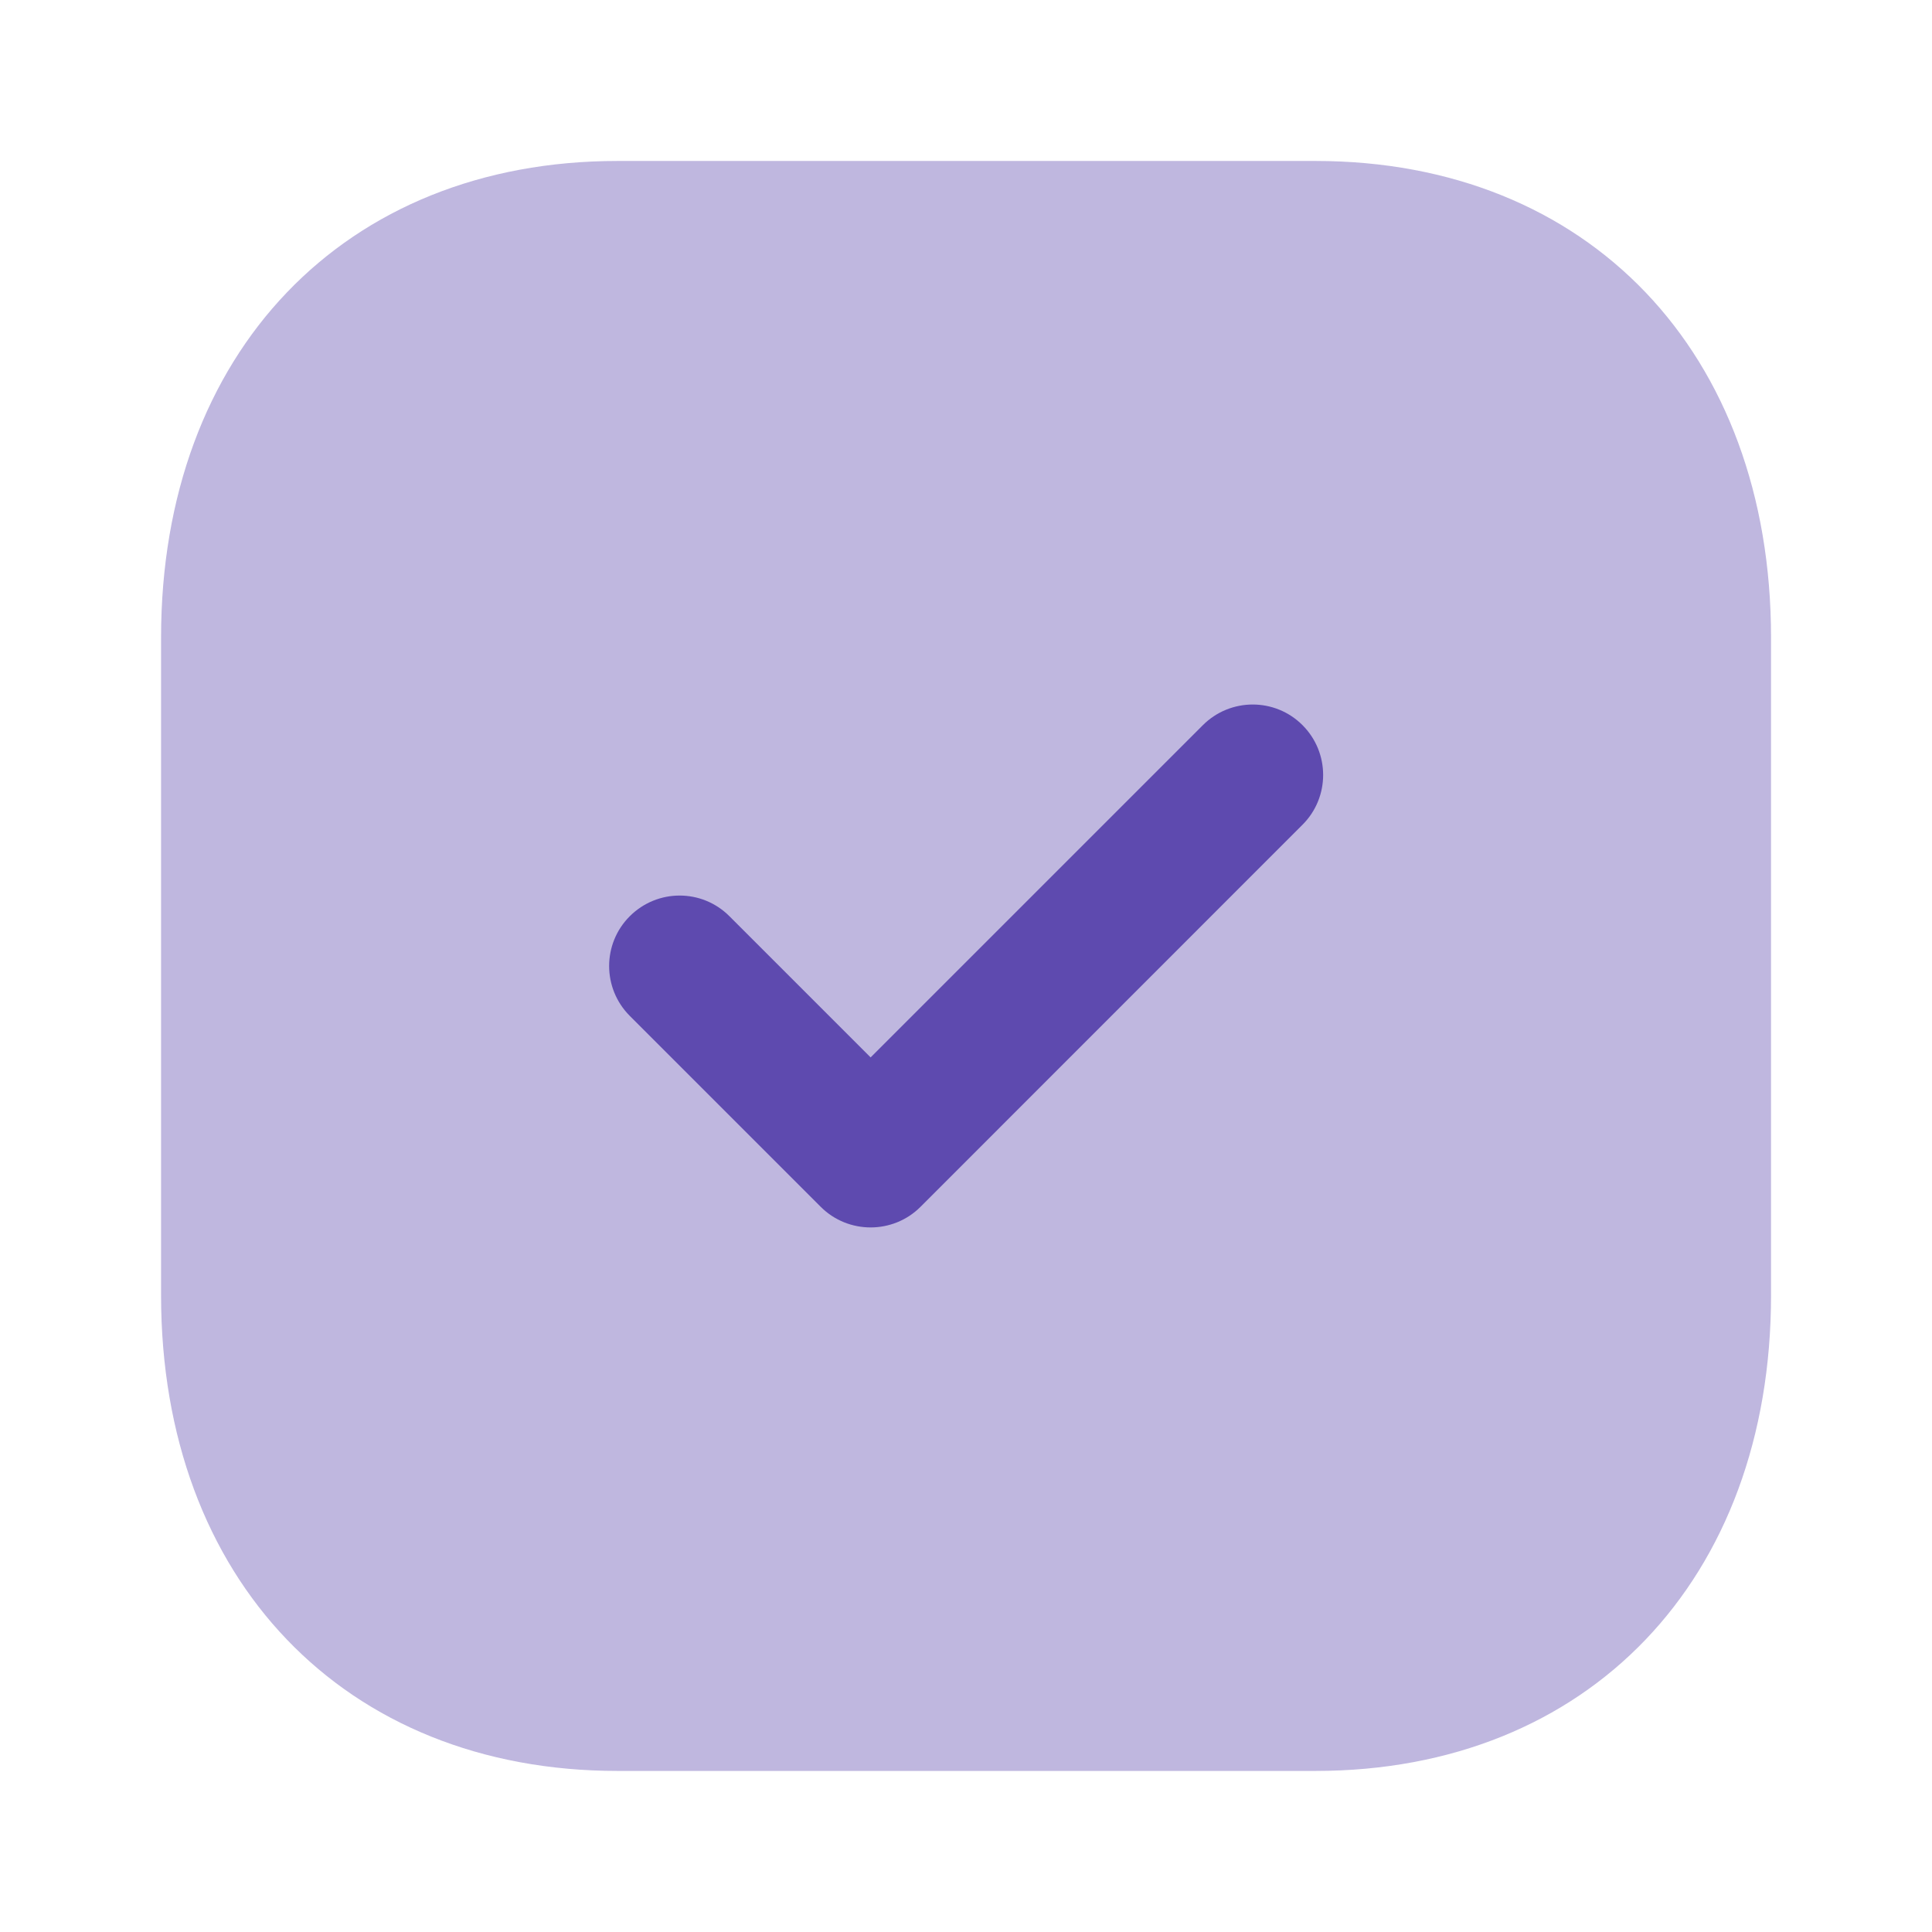
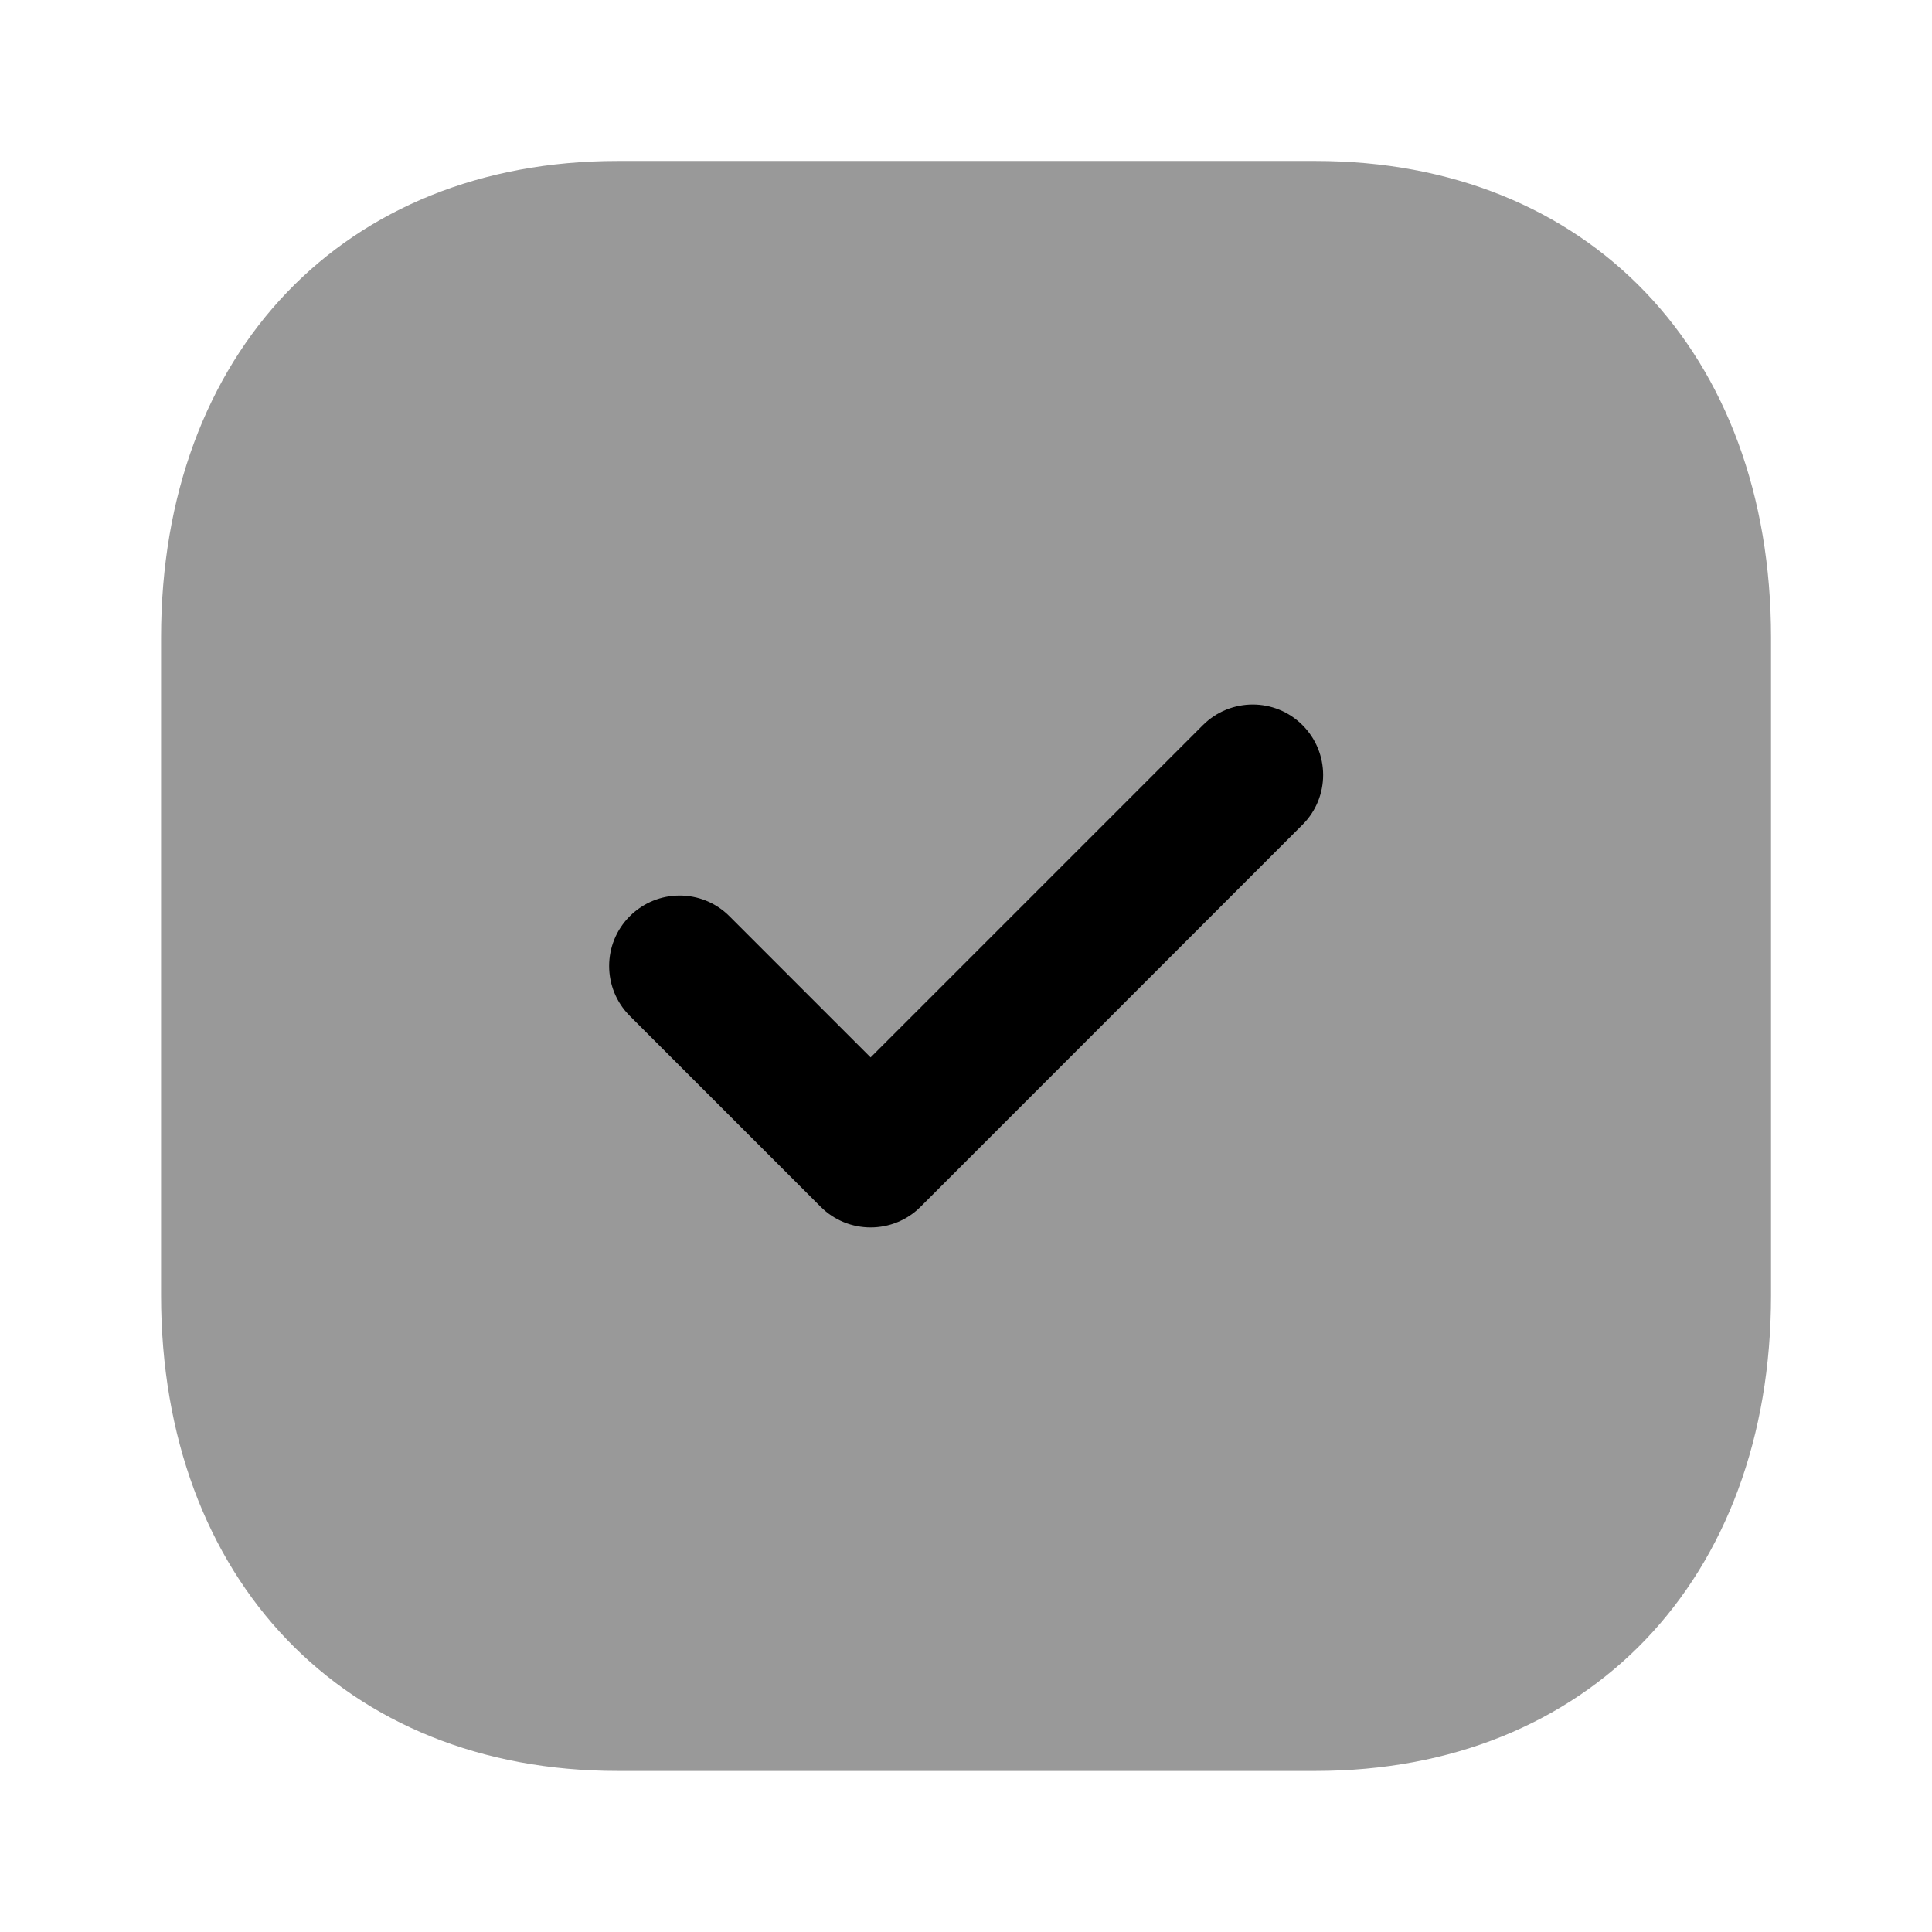
- <svg xmlns="http://www.w3.org/2000/svg" width="19" height="19" viewBox="0 0 19 19" fill="none">
-   <path opacity="0.4" d="M12.937 1.583H6.073C3.389 1.583 1.584 3.467 1.584 6.27V12.738C1.584 15.532 3.389 17.416 6.073 17.416H12.937C15.62 17.416 17.417 15.532 17.417 12.738V6.27C17.417 3.467 15.62 1.583 12.937 1.583Z" fill="#5E4AAF" />
-   <path d="M8.562 12.071C8.385 12.071 8.207 12.004 8.072 11.869L6.193 9.99C5.923 9.719 5.923 9.281 6.193 9.011C6.464 8.74 6.902 8.739 7.173 9.01L8.562 10.399L11.83 7.131C12.101 6.861 12.539 6.861 12.809 7.131C13.08 7.402 13.08 7.841 12.809 8.111L9.052 11.869C8.917 12.004 8.739 12.071 8.562 12.071Z" fill="#5E4AAF" />
+ <svg xmlns="http://www.w3.org/2000/svg" width="19" height="19" viewBox="0 0 19 19" fill="currentColor">
+   <path class="step" opacity="0.4" d="M12.937 1.583H6.073C3.389 1.583 1.584 3.467 1.584 6.27V12.738C1.584 15.532 3.389 17.416 6.073 17.416H12.937C15.62 17.416 17.417 15.532 17.417 12.738V6.27C17.417 3.467 15.62 1.583 12.937 1.583Z" fill="currentColor" />
+   <path class="step" d="M8.562 12.071C8.385 12.071 8.207 12.004 8.072 11.869L6.193 9.99C5.923 9.719 5.923 9.281 6.193 9.011C6.464 8.74 6.902 8.739 7.173 9.01L8.562 10.399L11.83 7.131C12.101 6.861 12.539 6.861 12.809 7.131C13.08 7.402 13.08 7.841 12.809 8.111L9.052 11.869C8.917 12.004 8.739 12.071 8.562 12.071Z" fill="currentColor" />
</svg>
